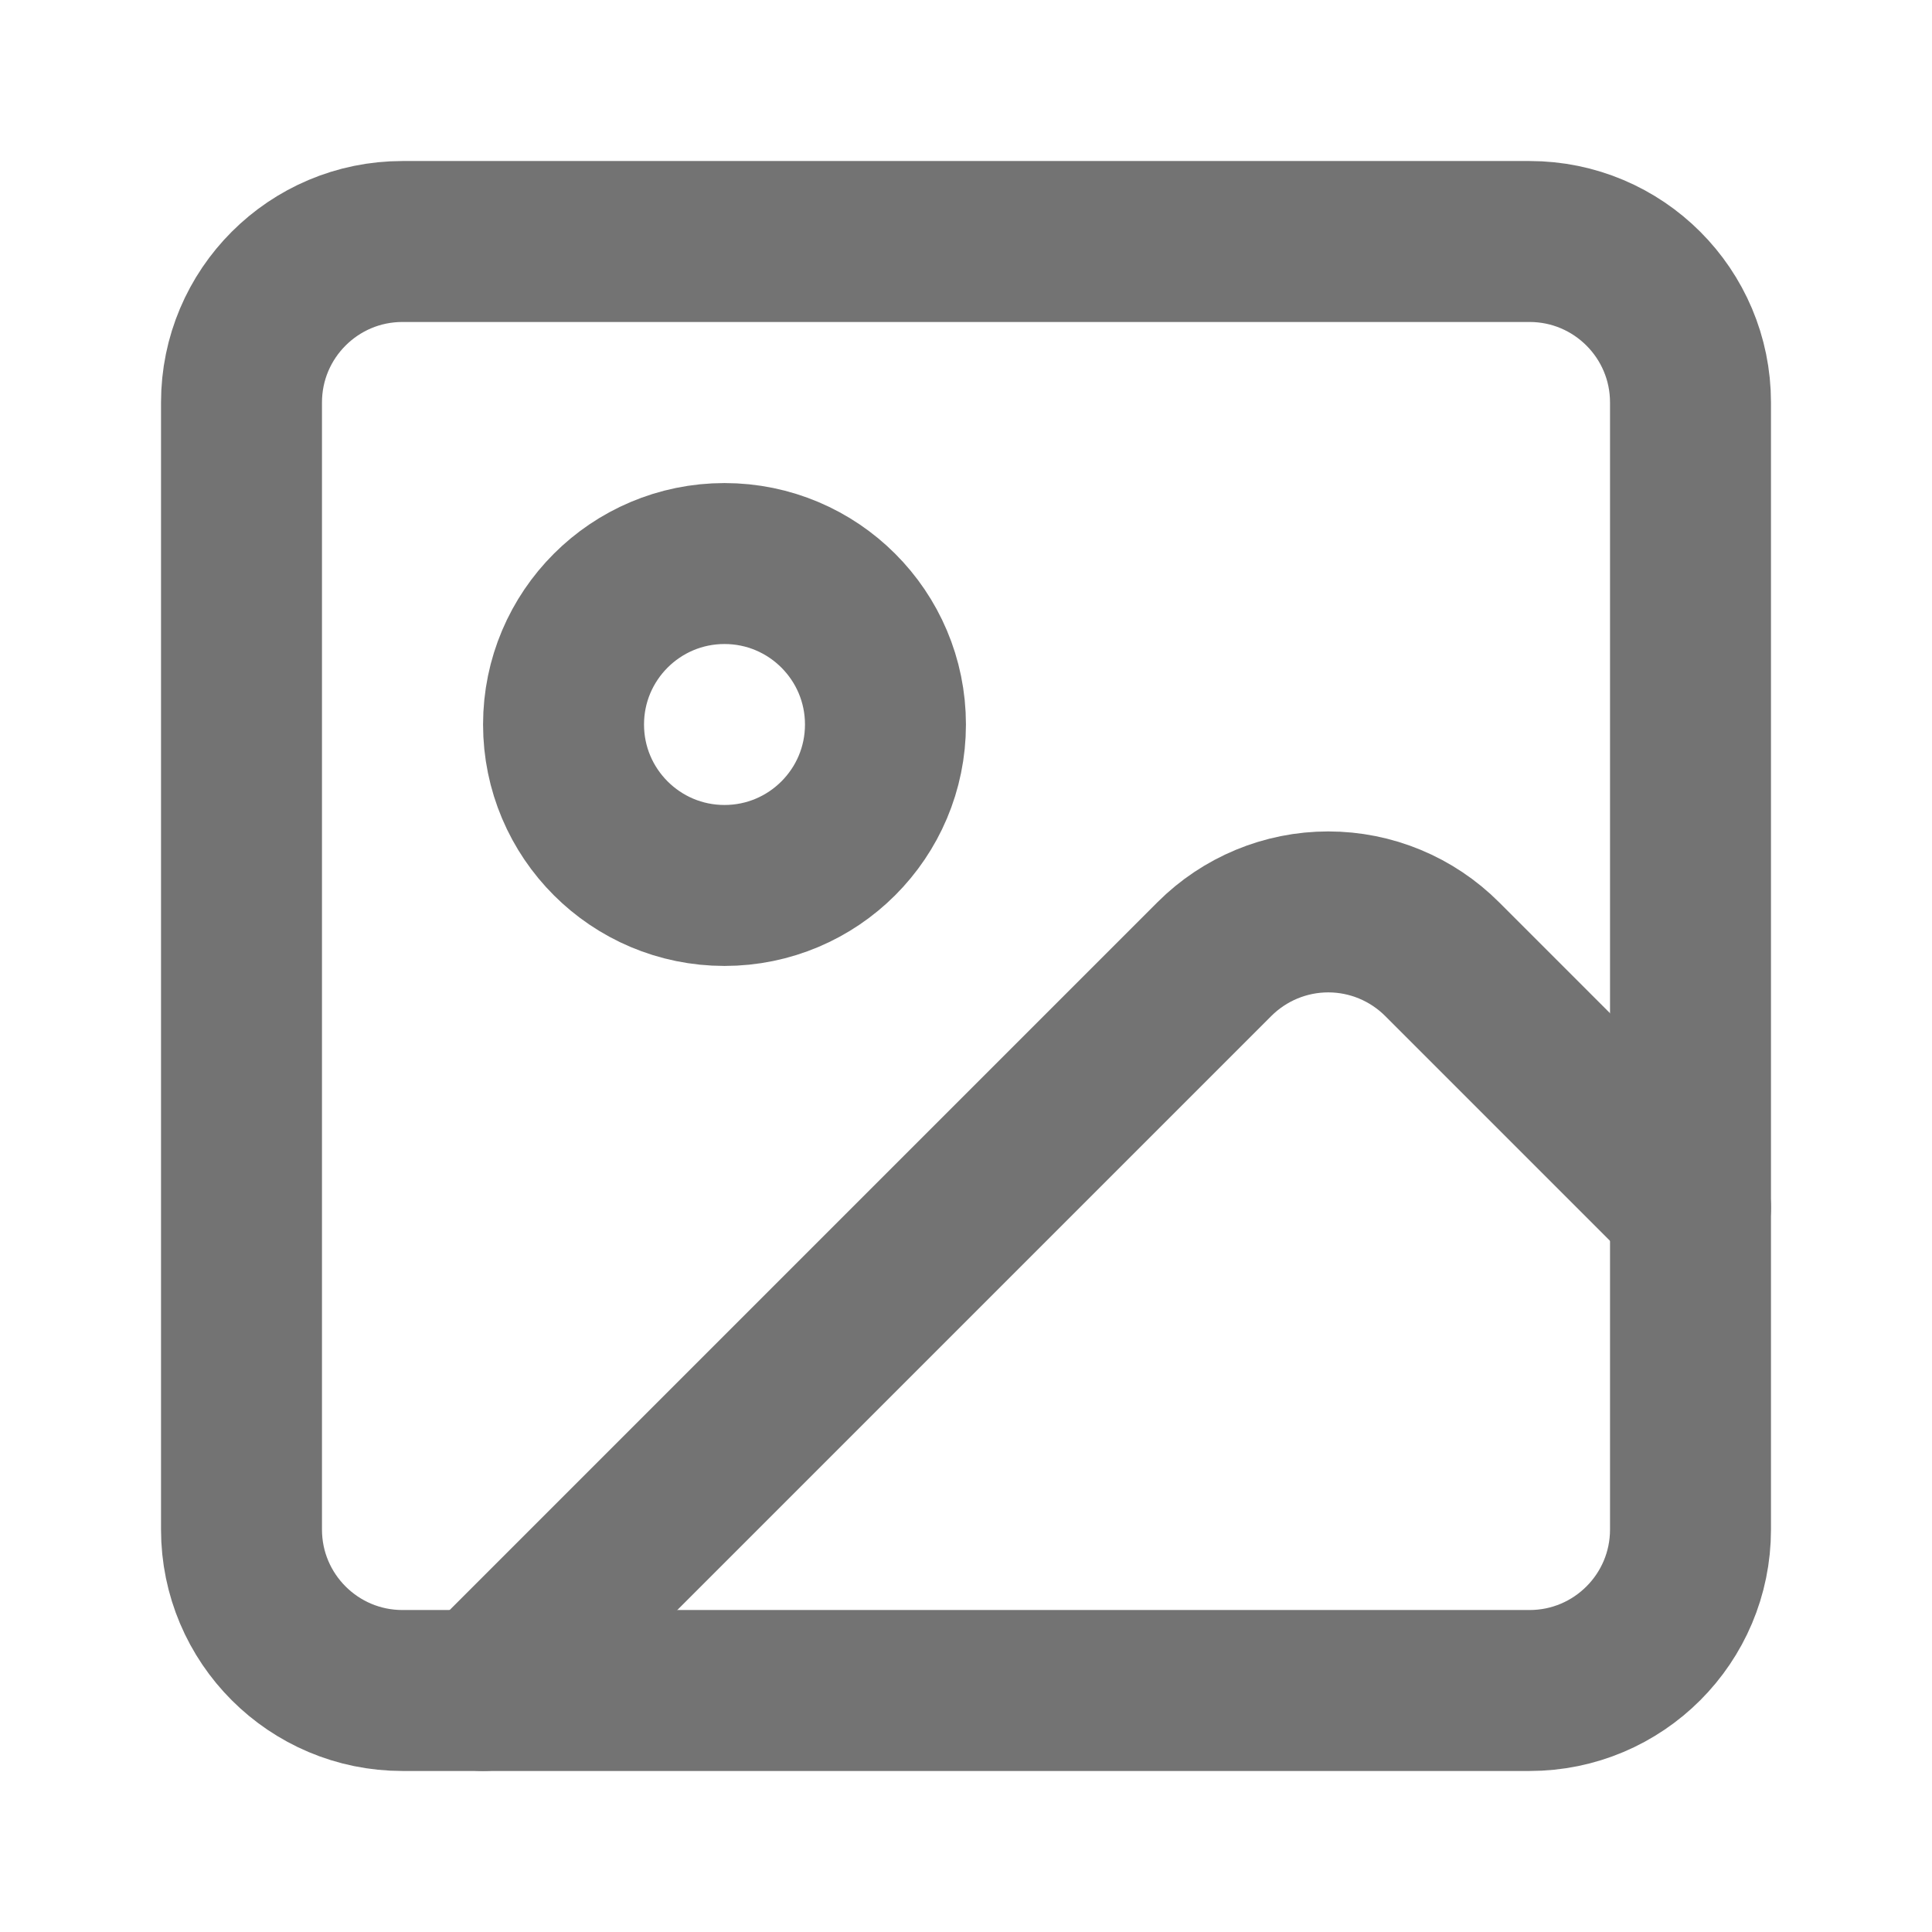
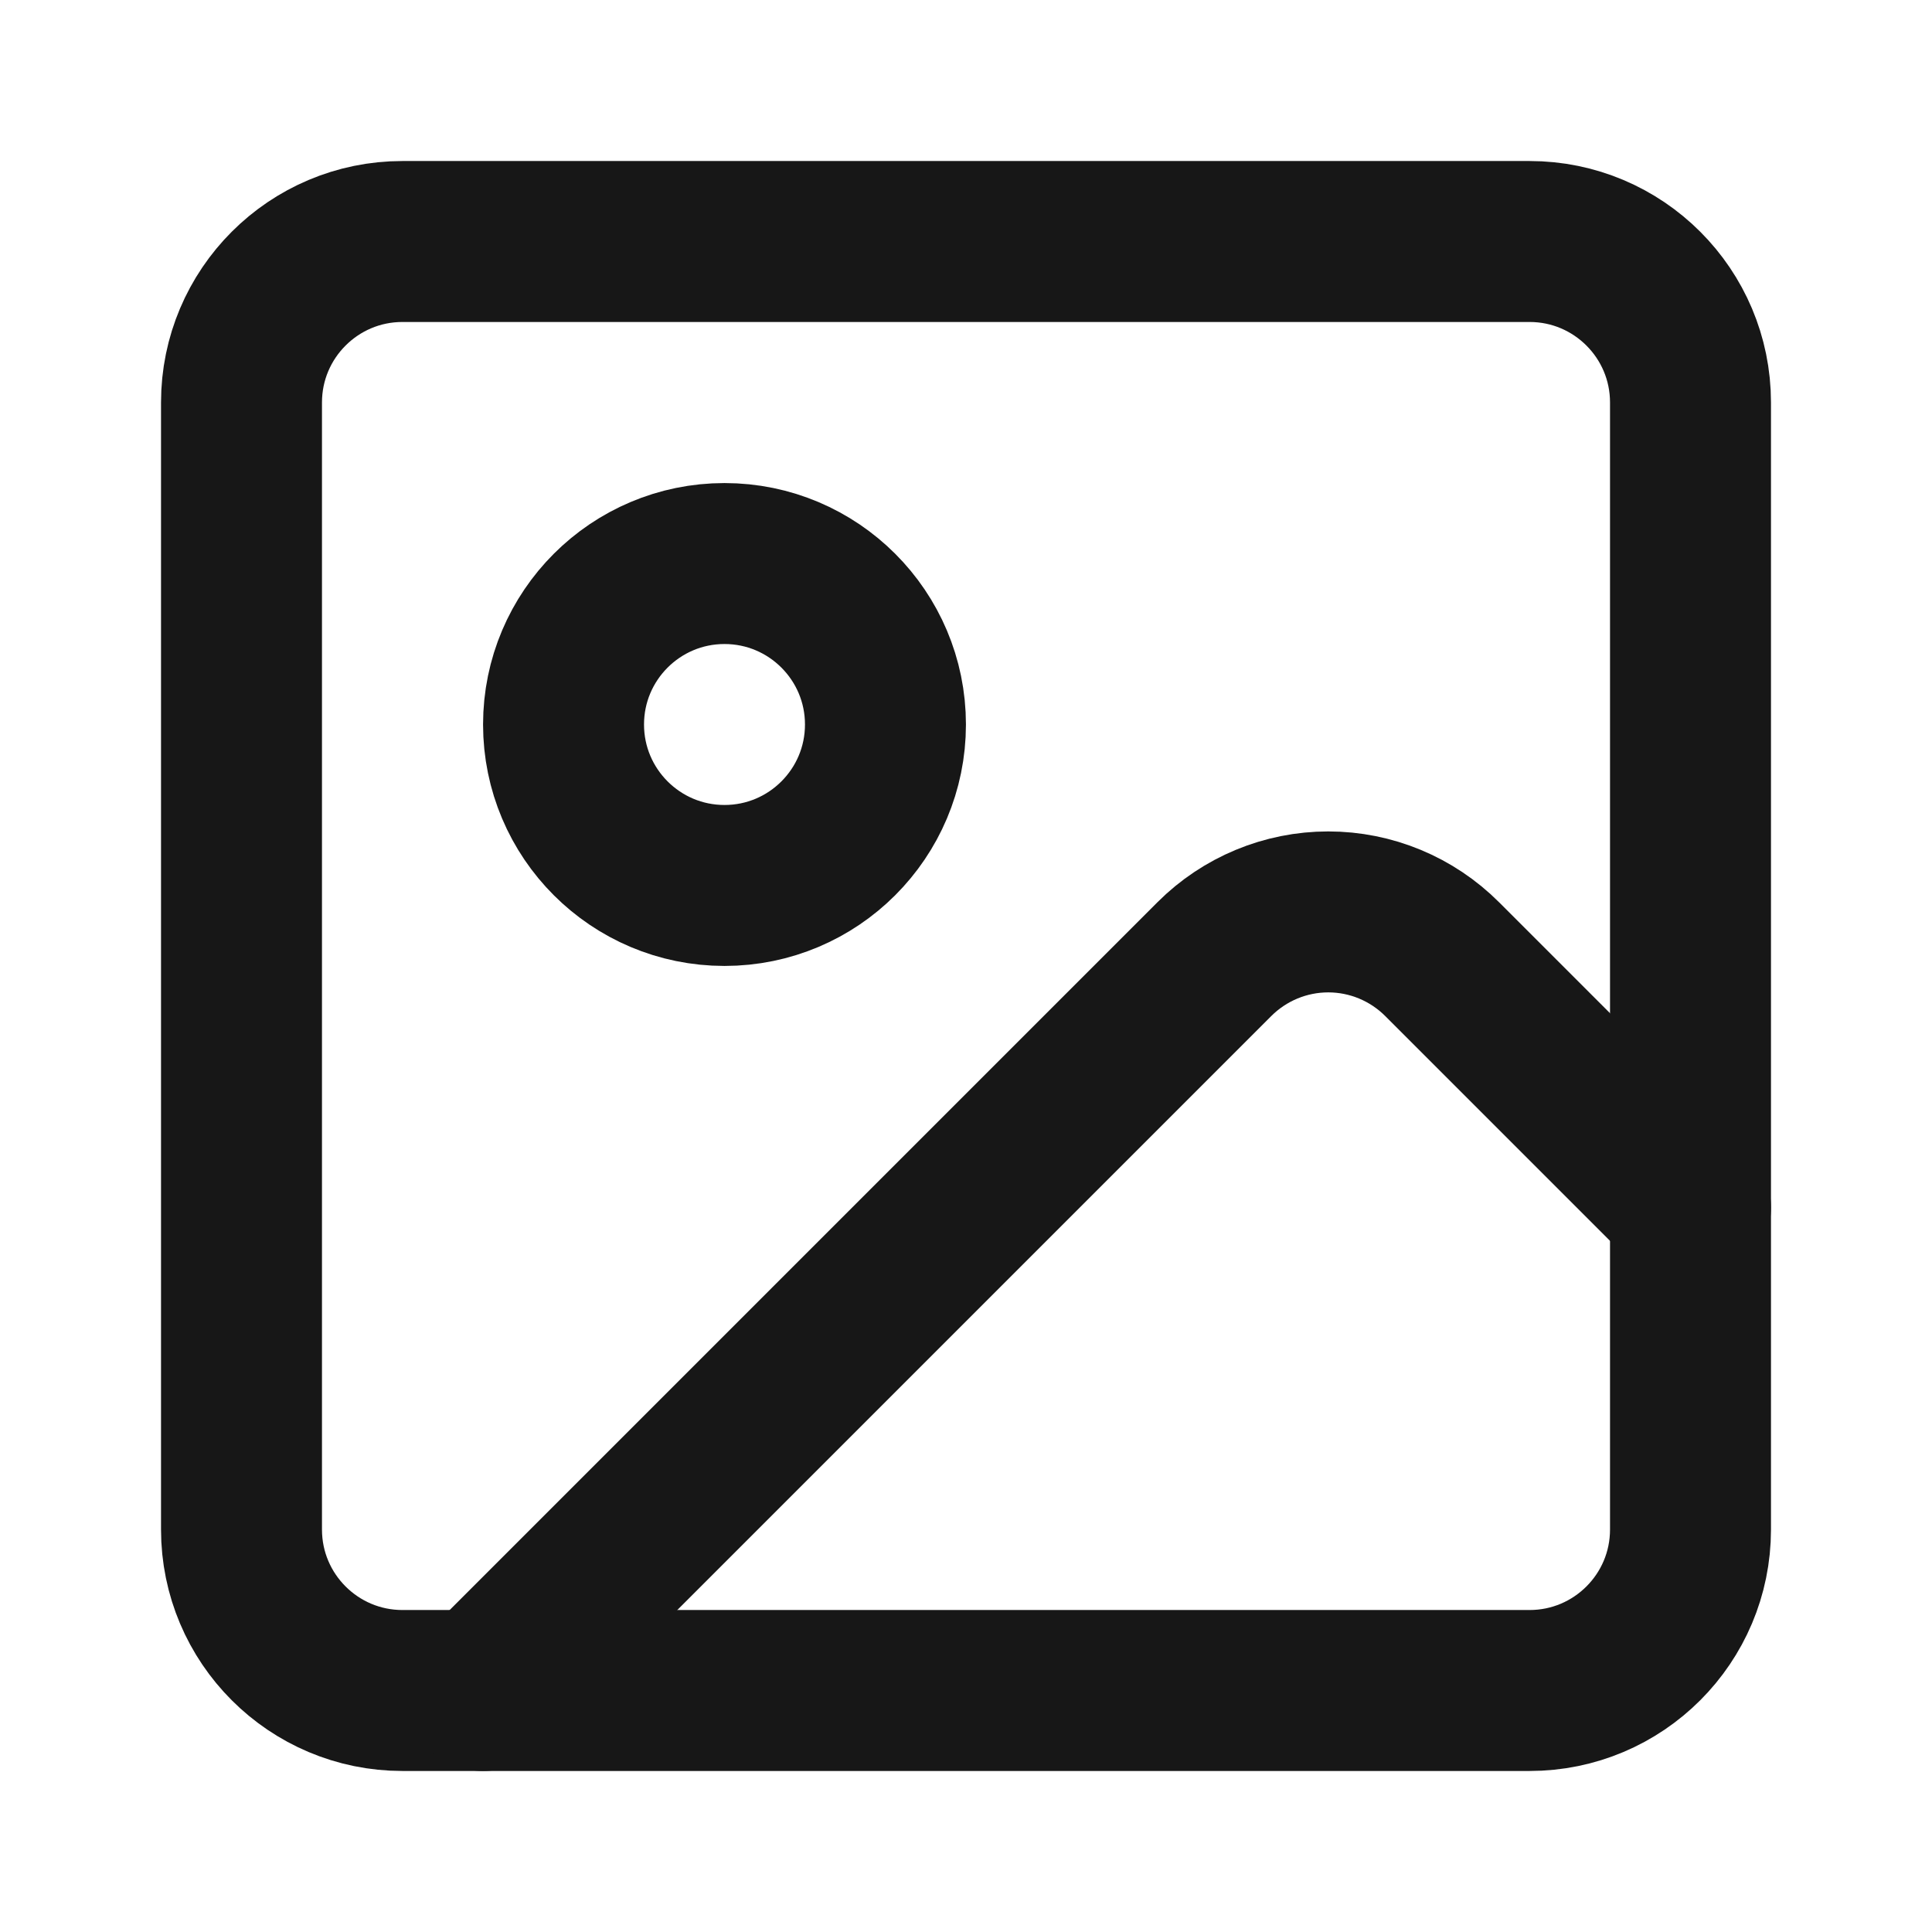
<svg xmlns="http://www.w3.org/2000/svg" width="16" height="16" viewBox="0 0 16 16" fill="none">
-   <path d="M12.667 2H3.333C2.597 2 2 2.597 2 3.333V12.667C2 13.403 2.597 14 3.333 14H12.667C13.403 14 14 13.403 14 12.667V3.333C14 2.597 13.403 2 12.667 2Z" stroke="#737373" stroke-width="1.333" stroke-linecap="round" stroke-linejoin="round" />
-   <path d="M6 7.333C6.736 7.333 7.333 6.736 7.333 6C7.333 5.264 6.736 4.667 6 4.667C5.264 4.667 4.667 5.264 4.667 6C4.667 6.736 5.264 7.333 6 7.333Z" stroke="#737373" stroke-width="1.333" stroke-linecap="round" stroke-linejoin="round" />
-   <path d="M14 10L11.943 7.943C11.693 7.693 11.354 7.552 11 7.552C10.646 7.552 10.307 7.693 10.057 7.943L4 14" stroke="#737373" stroke-width="1.333" stroke-linecap="round" stroke-linejoin="round" />
+   <path d="M12.667 2H3.333C2.597 2 2 2.597 2 3.333V12.667C2 13.403 2.597 14 3.333 14H12.667C13.403 14 14 13.403 14 12.667V3.333C14 2.597 13.403 2 12.667 2Z" stroke="#171717" stroke-width="1.333" stroke-linecap="round" stroke-linejoin="round" />
+   <path d="M6 7.333C6.736 7.333 7.333 6.736 7.333 6C7.333 5.264 6.736 4.667 6 4.667C5.264 4.667 4.667 5.264 4.667 6C4.667 6.736 5.264 7.333 6 7.333Z" stroke="#171717" stroke-width="1.333" stroke-linecap="round" stroke-linejoin="round" />
+   <path d="M14 10L11.943 7.943C11.693 7.693 11.354 7.552 11 7.552C10.646 7.552 10.307 7.693 10.057 7.943L4 14" stroke="#171717" stroke-width="1.333" stroke-linecap="round" stroke-linejoin="round" />
</svg>
